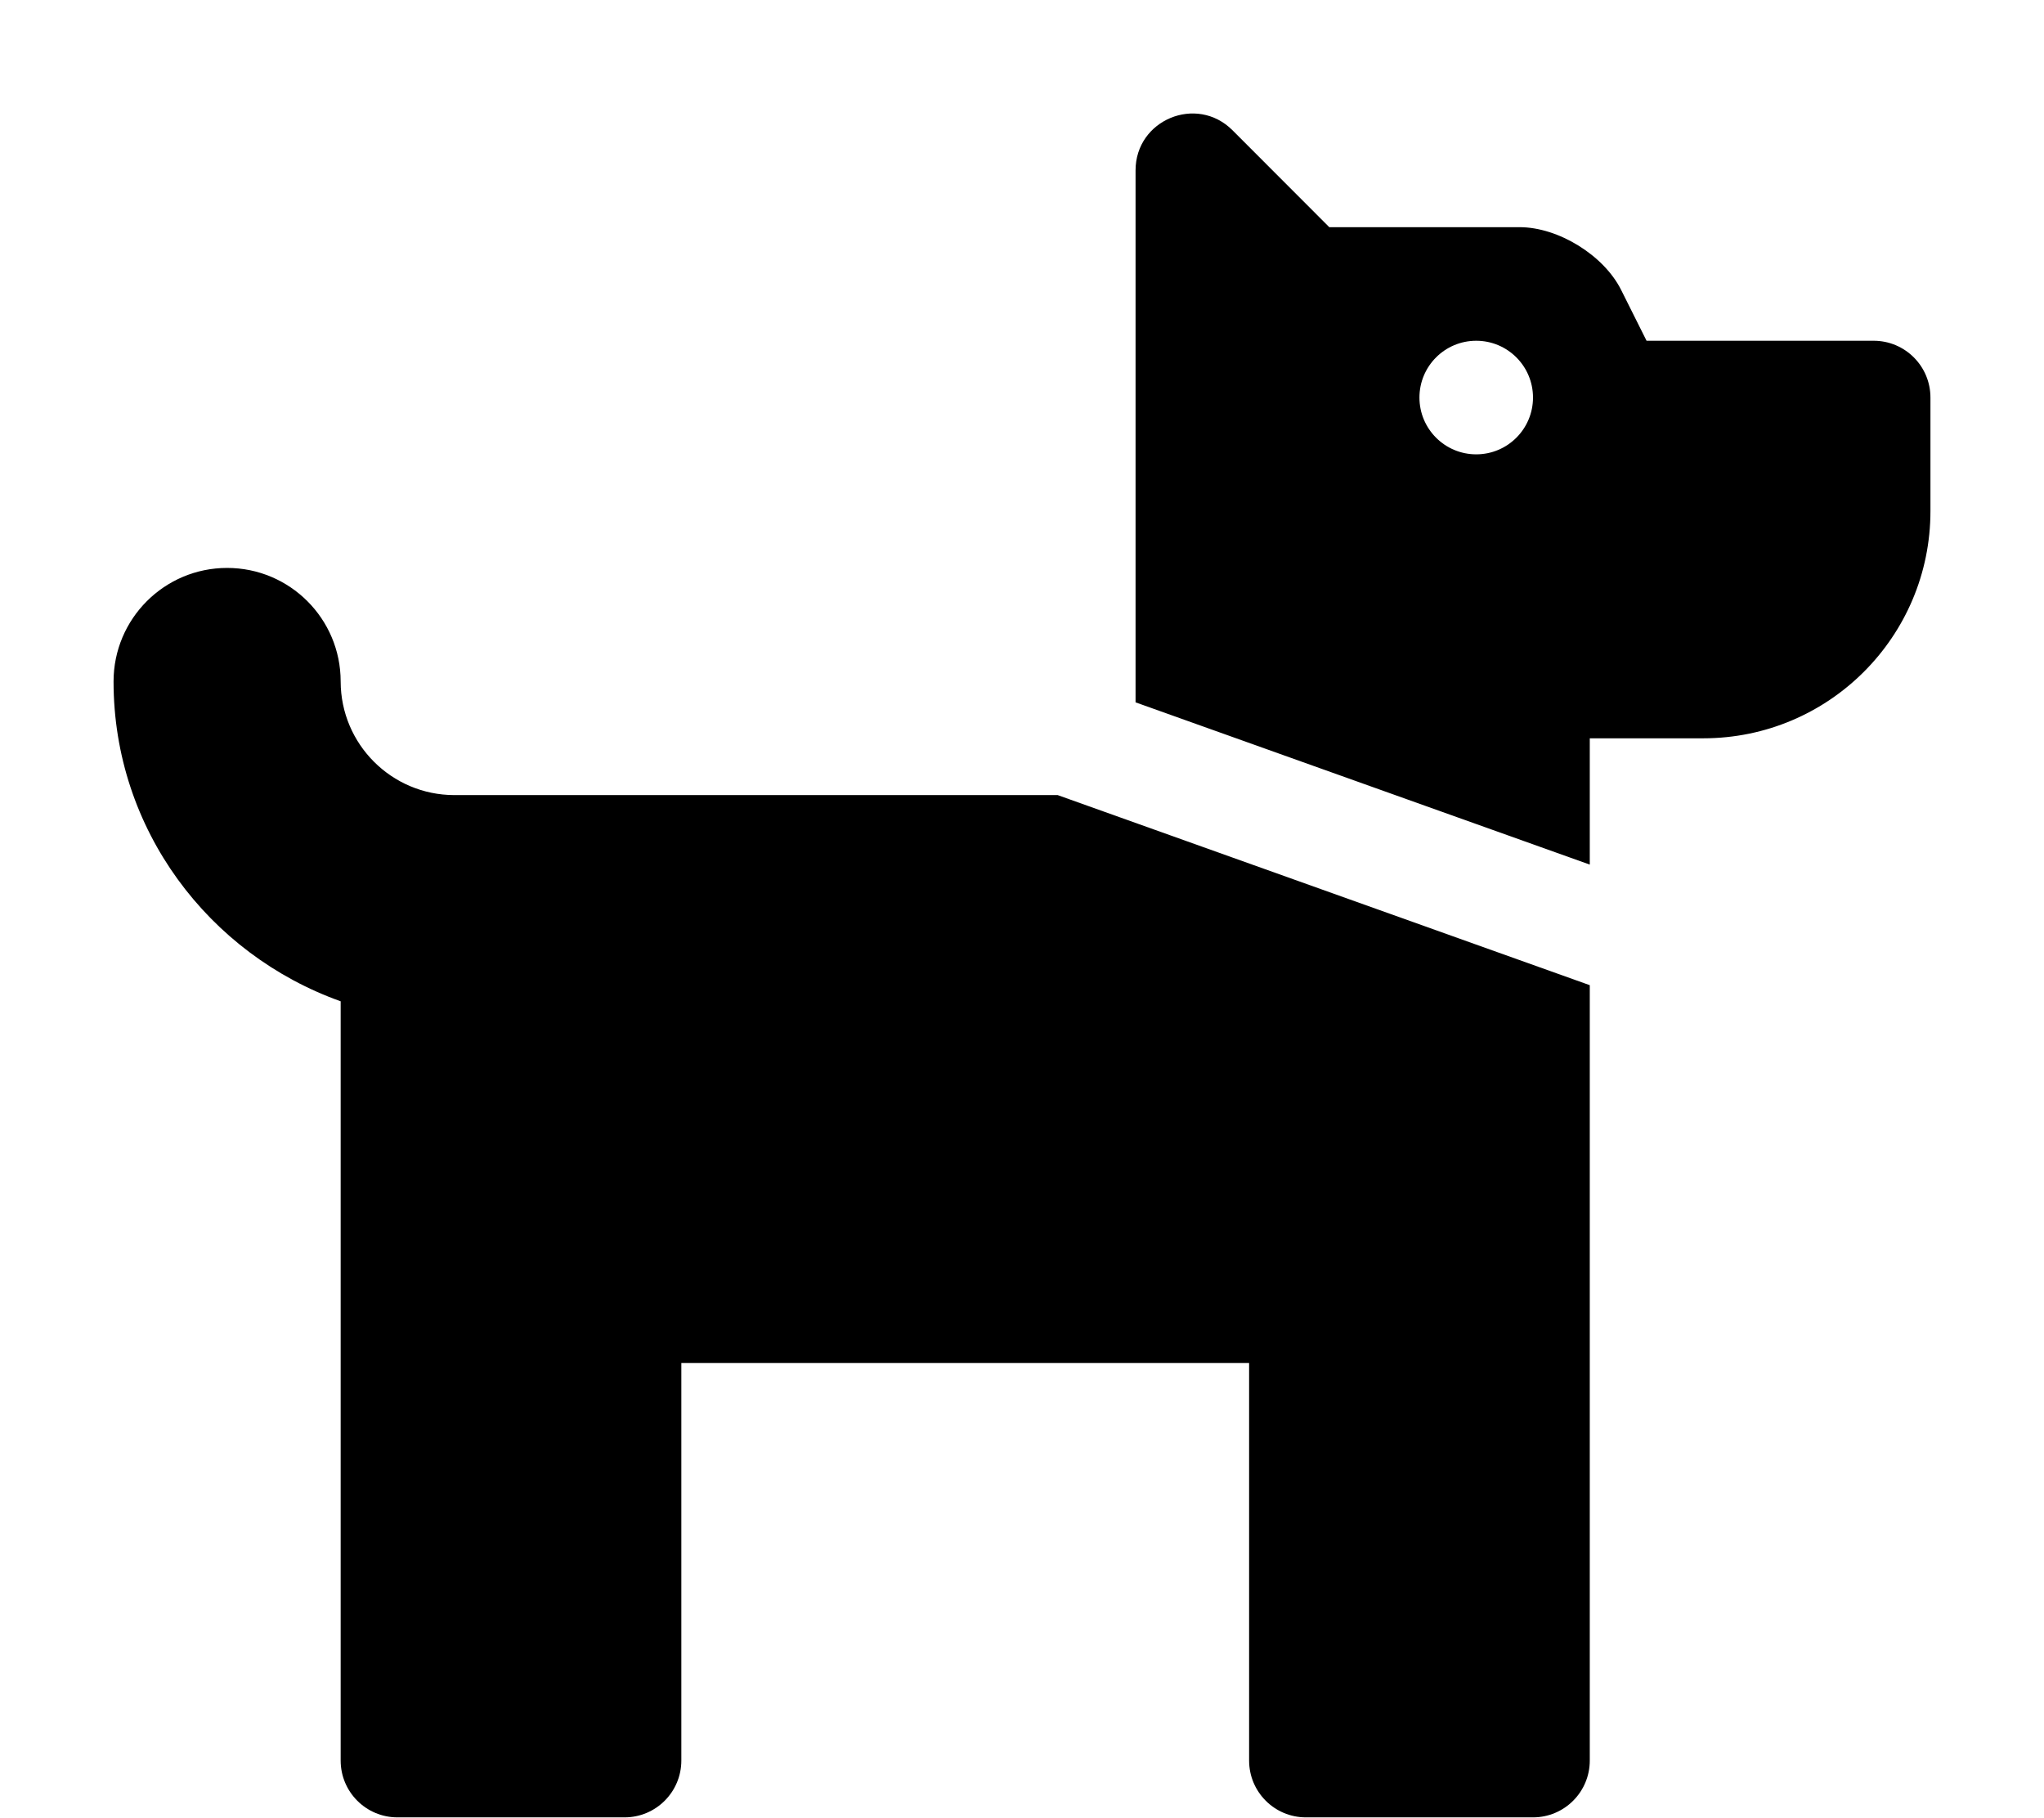
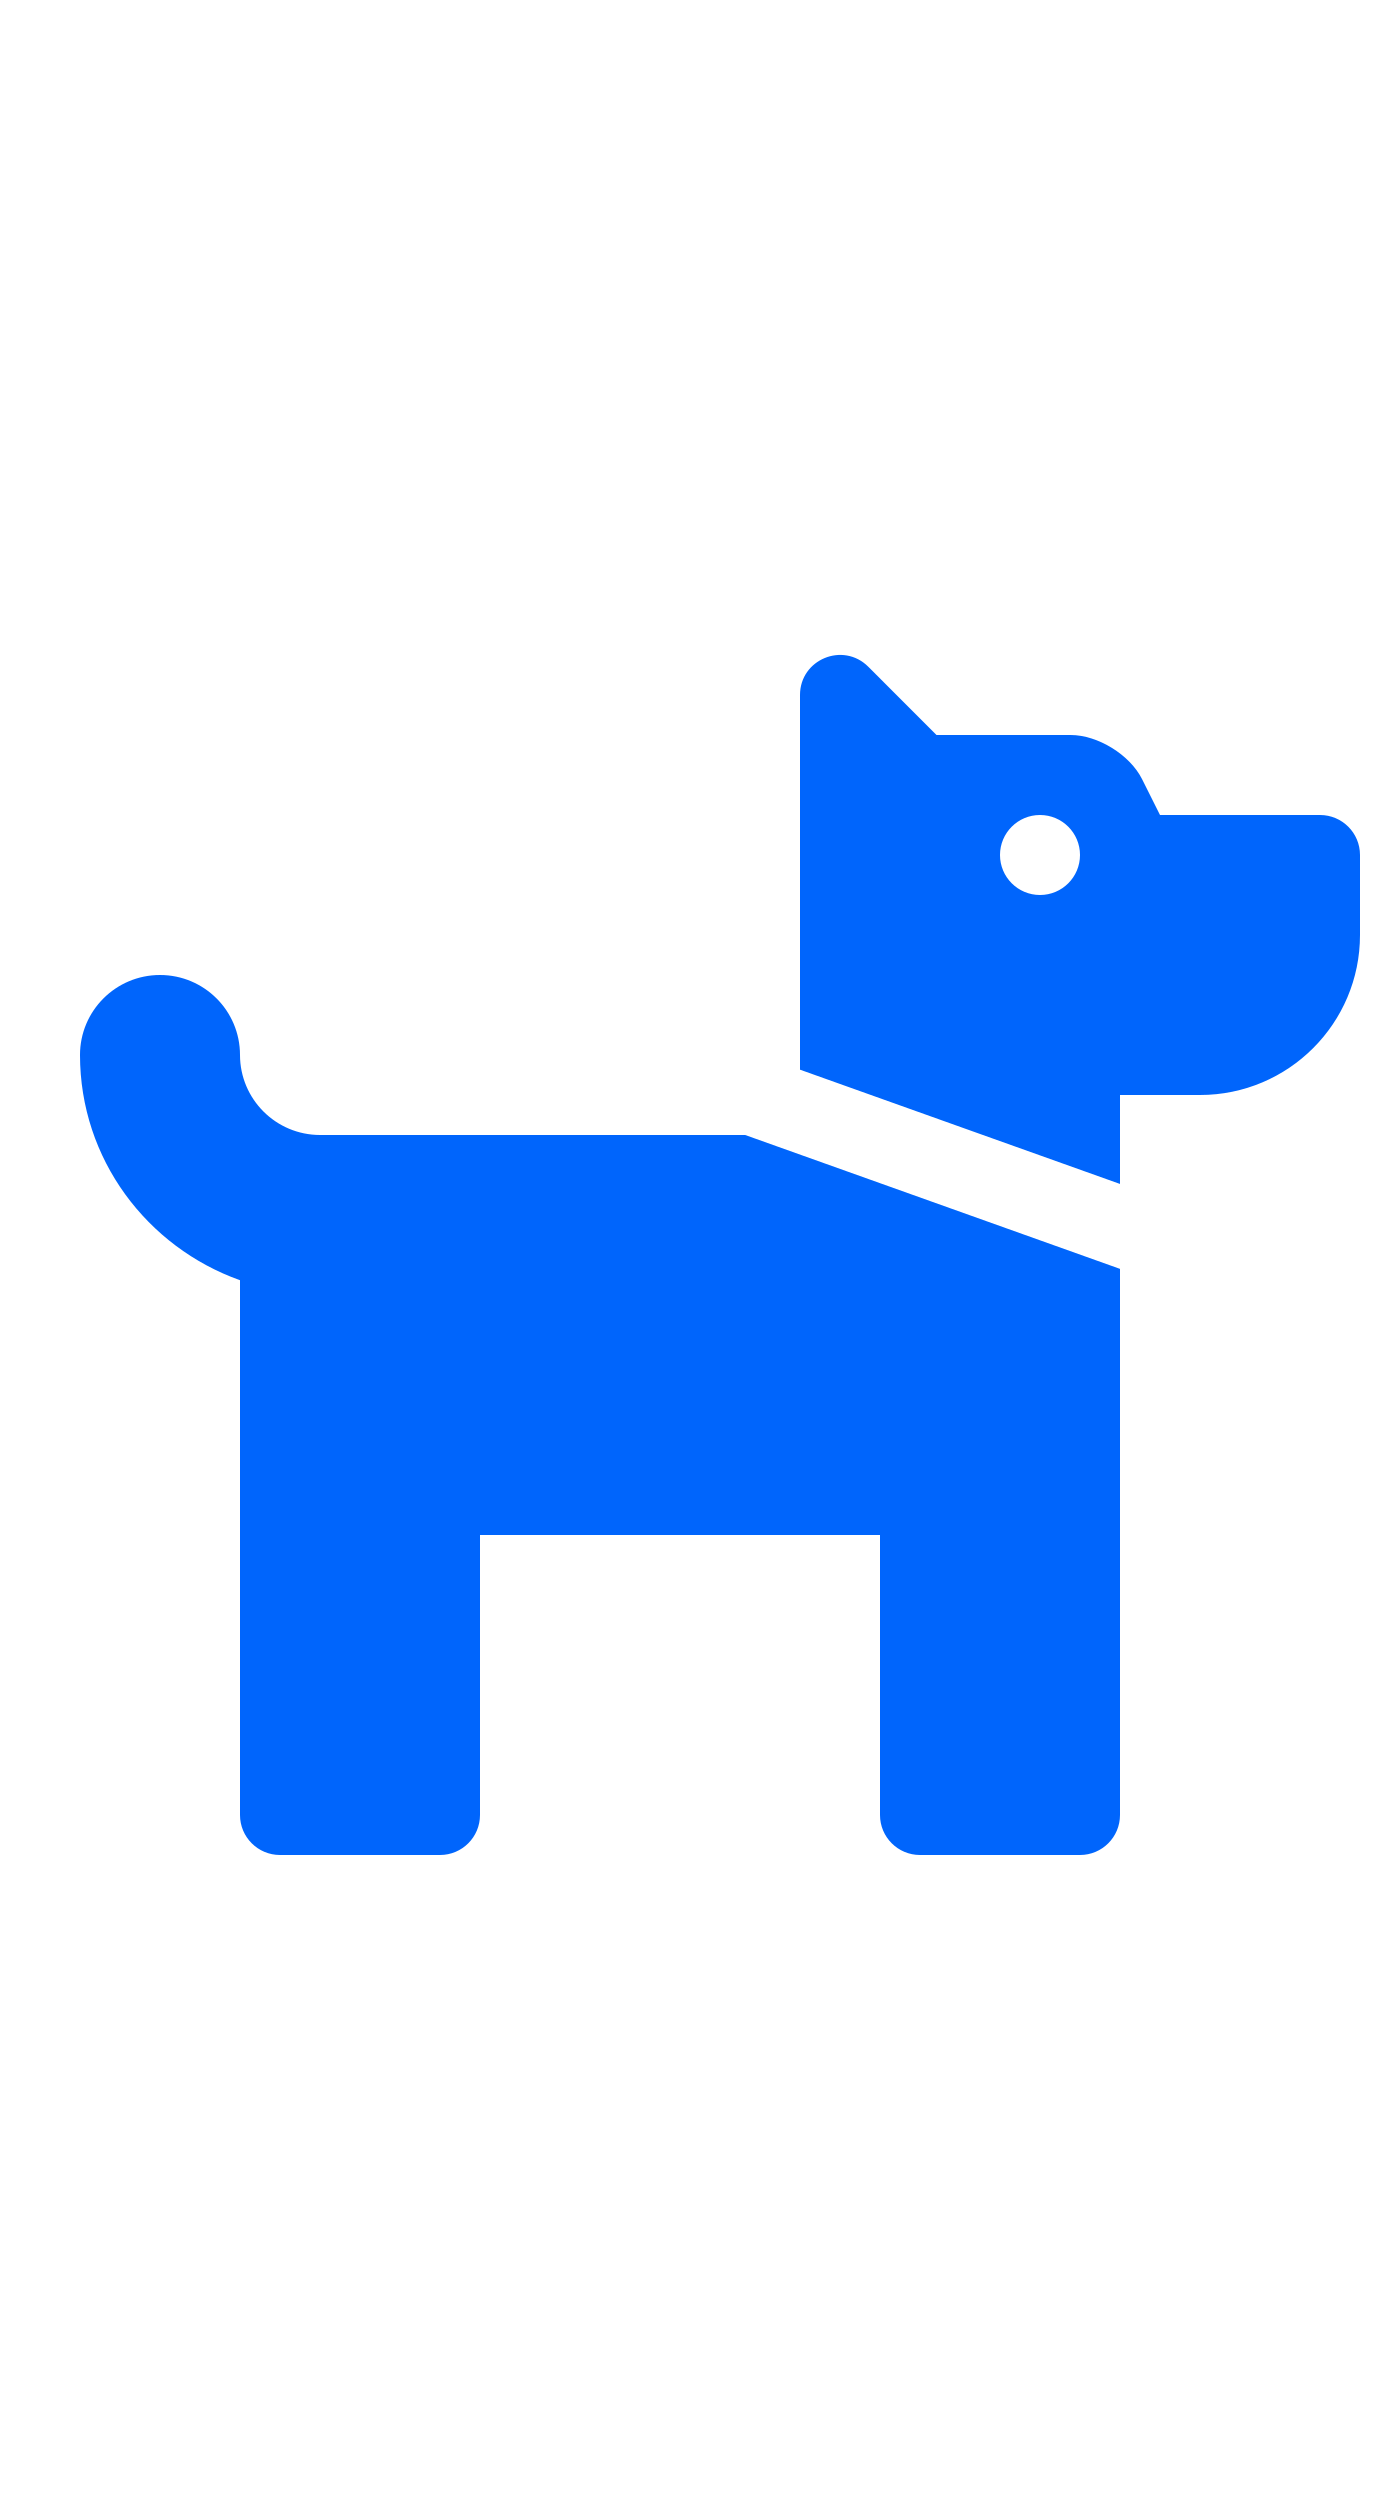
- <svg xmlns="http://www.w3.org/2000/svg" aria-hidden="true" focusable="false" data-prefix="fas" data-icon="dog" class="svg-inline--fa fa-dog fa-w-18" role="img" viewBox="0 0 576 512">
+ <svg xmlns="http://www.w3.org/2000/svg" aria-hidden="true" focusable="false" data-prefix="fas" data-icon="dog" class="svg-inline--fa fa-dog fa-w-18" role="img" viewBox="0 -230 550 1000" color="#0065fc">
  <path fill="currentColor" d="M298.06,224,448,277.55V496a16,16,0,0,1-16,16H368a16,16,0,0,1-16-16V384H192V496a16,16,0,0,1-16,16H112a16,16,0,0,1-16-16V282.09C58.84,268.84,32,233.66,32,192a32,32,0,0,1,64,0,32.06,32.06,0,0,0,32,32ZM544,112v32a64,64,0,0,1-64,64H448v35.58L320,197.87V48c0-14.25,17.22-21.39,27.31-11.31L374.59,64h53.63c10.91,0,23.75,7.92,28.62,17.69L464,96h64A16,16,0,0,1,544,112Zm-112,0a16,16,0,1,0-16,16A16,16,0,0,0,432,112Z" />
</svg>
